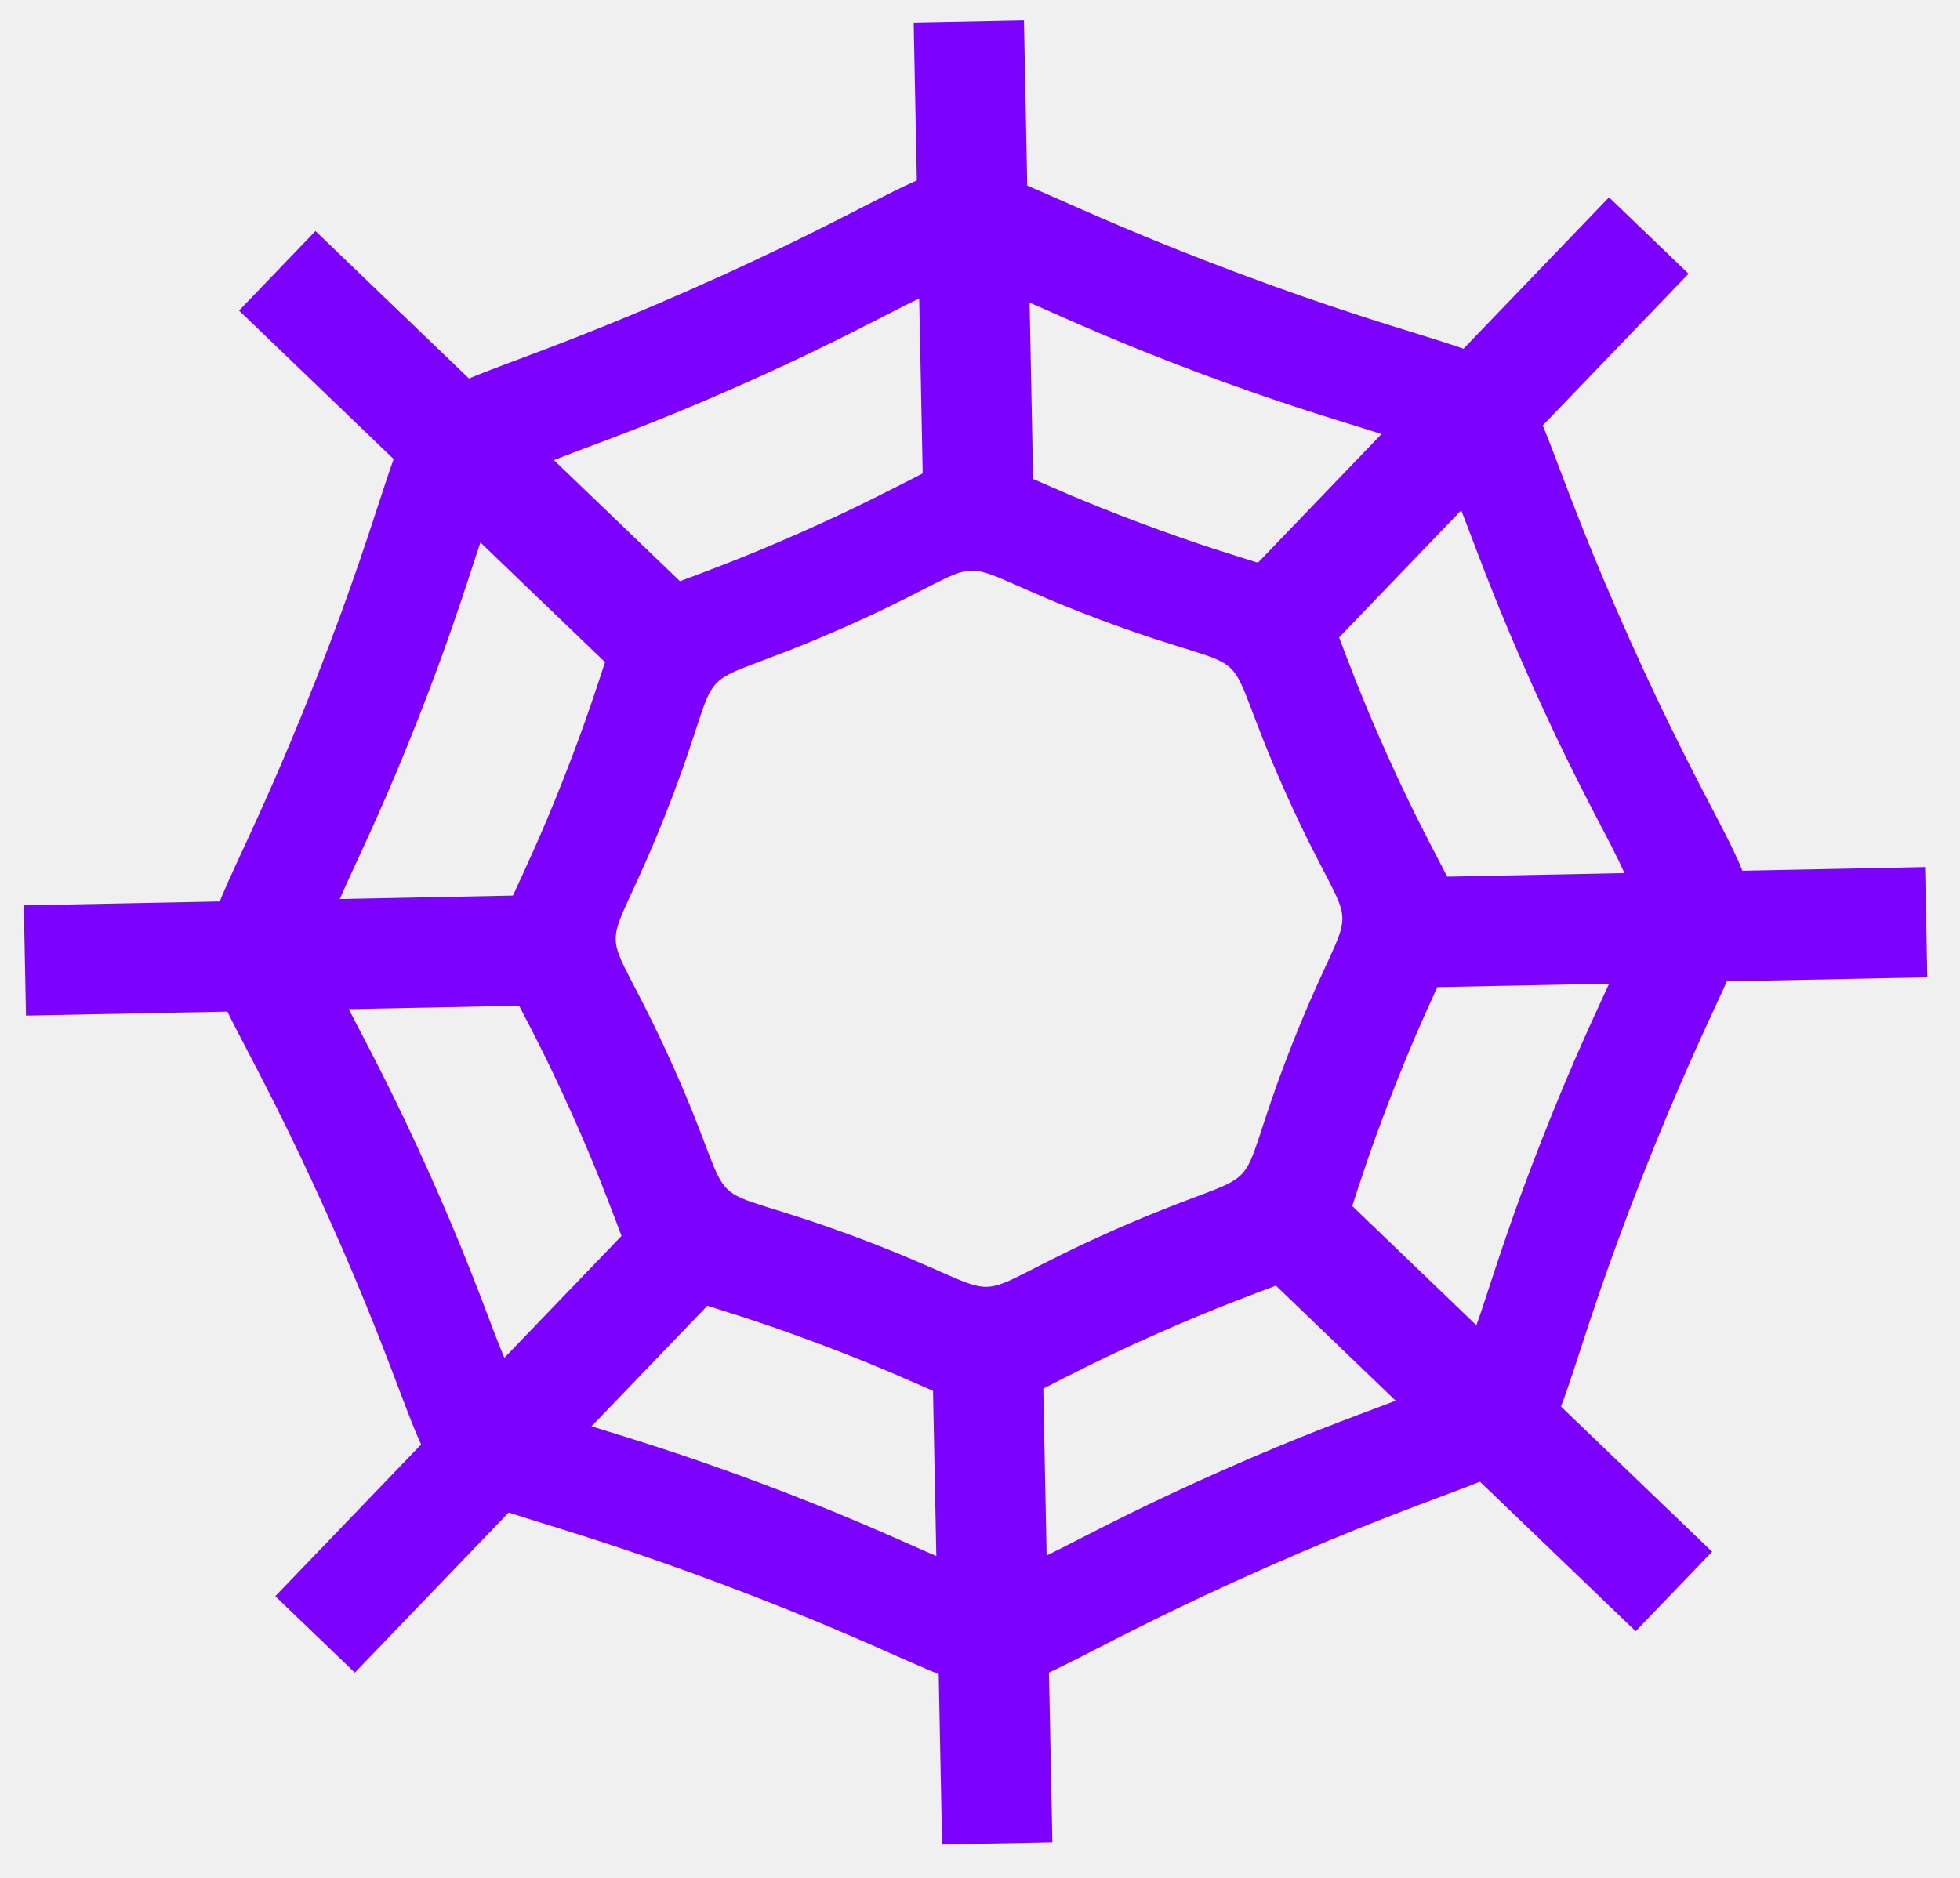
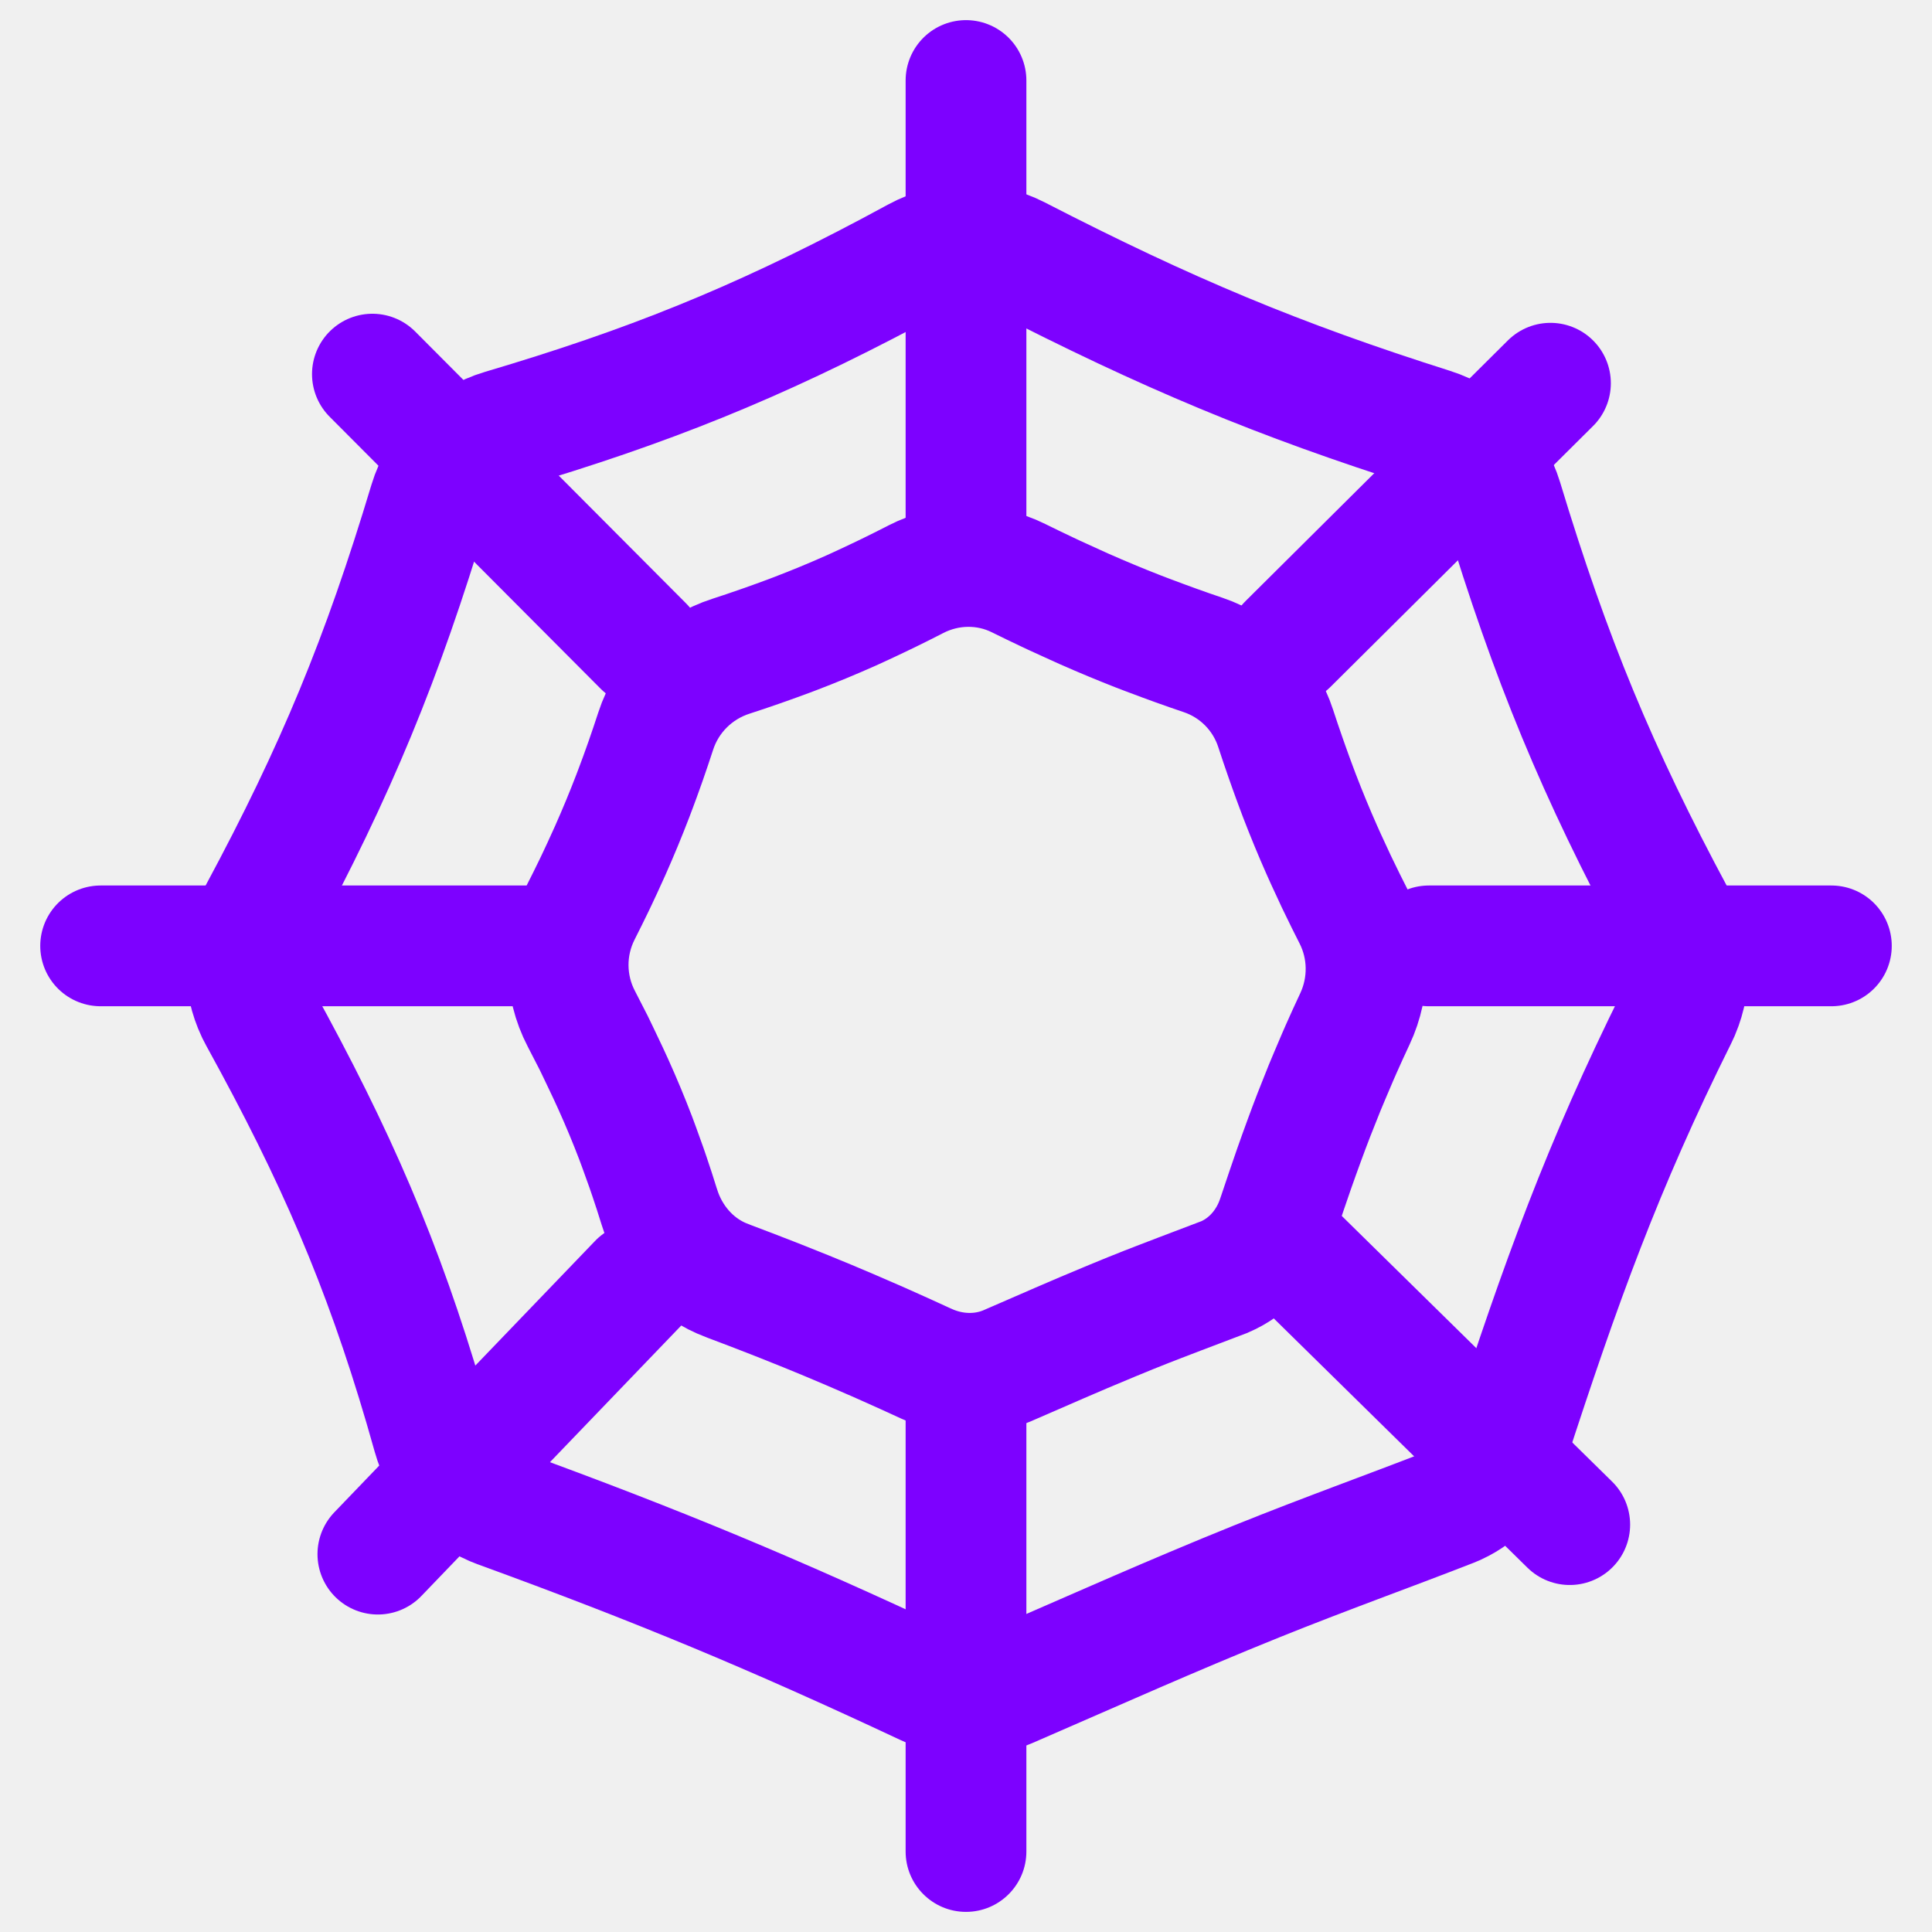
- <svg xmlns="http://www.w3.org/2000/svg" width="48" height="46" fill="none" viewBox="0 0 48 46" version="1.1" id="svg31">
-   <mask id="a" width="48" height="46" x="0" y="0" maskUnits="userSpaceOnUse" style="mask-type:alpha">
-     <path fill="#000" d="M25.842 44.938c-.664.844-2.021.375-2.021-.698V33.937a2.26 2.26 0 0 0-2.262-2.262H10.183c-.92 0-1.456-1.04-.92-1.788l7.48-10.471c1.07-1.498 0-3.579-1.842-3.579H1.133c-.92 0-1.456-1.04-.92-1.787L9.91.473c.214-.297.556-.474.92-.474h28.894c.92 0 1.456 1.04.92 1.788l-7.48 10.471c-1.07 1.498 0 3.578 1.842 3.578h11.377c.943 0 1.473 1.088.89 1.832L25.843 44.94z" style="fill:#000;fill-opacity:1" id="path2" />
-   </mask>
-   <defs id="defs31">
-     <filter id="b" width="60.045" height="41.654" x="-19.77" y="16.149" color-interpolation-filters="sRGB" filterUnits="userSpaceOnUse">
-       <feFlood flood-opacity="0" result="BackgroundImageFix" id="feFlood17" />
-       <feBlend in="SourceGraphic" in2="BackgroundImageFix" result="shape" id="feBlend17" />
-       <feGaussianBlur result="effect1_foregroundBlur_2002_17158" stdDeviation="7.659" id="feGaussianBlur17" />
-     </filter>
-     <filter id="c" width="90.34" height="51.437" x="-54.613" y="-7.533" color-interpolation-filters="sRGB" filterUnits="userSpaceOnUse">
-       <feFlood flood-opacity="0" result="BackgroundImageFix" id="feFlood18" />
-       <feBlend in="SourceGraphic" in2="BackgroundImageFix" result="shape" id="feBlend18" />
-       <feGaussianBlur result="effect1_foregroundBlur_2002_17158" stdDeviation="7.659" id="feGaussianBlur18" />
-     </filter>
-     <filter id="d" width="79.355" height="29.4" x="-49.64" y="2.03" color-interpolation-filters="sRGB" filterUnits="userSpaceOnUse">
-       <feFlood flood-opacity="0" result="BackgroundImageFix" id="feFlood19" />
-       <feBlend in="SourceGraphic" in2="BackgroundImageFix" result="shape" id="feBlend19" />
-       <feGaussianBlur result="effect1_foregroundBlur_2002_17158" stdDeviation="4.596" id="feGaussianBlur19" />
-     </filter>
-     <filter id="e" width="79.579" height="29.4" x="-45.045" y="20.029" color-interpolation-filters="sRGB" filterUnits="userSpaceOnUse">
-       <feFlood flood-opacity="0" result="BackgroundImageFix" id="feFlood20" />
-       <feBlend in="SourceGraphic" in2="BackgroundImageFix" result="shape" id="feBlend20" />
-       <feGaussianBlur result="effect1_foregroundBlur_2002_17158" stdDeviation="4.596" id="feGaussianBlur20" />
-     </filter>
-     <filter id="f" width="79.579" height="29.4" x="-43.513" y="21.178" color-interpolation-filters="sRGB" filterUnits="userSpaceOnUse">
-       <feFlood flood-opacity="0" result="BackgroundImageFix" id="feFlood21" />
-       <feBlend in="SourceGraphic" in2="BackgroundImageFix" result="shape" id="feBlend21" />
-       <feGaussianBlur result="effect1_foregroundBlur_2002_17158" stdDeviation="4.596" id="feGaussianBlur21" />
-     </filter>
-     <filter id="g" width="74.749" height="58.852" x="15.756" y="-17.901" color-interpolation-filters="sRGB" filterUnits="userSpaceOnUse">
-       <feFlood flood-opacity="0" result="BackgroundImageFix" id="feFlood22" />
-       <feBlend in="SourceGraphic" in2="BackgroundImageFix" result="shape" id="feBlend22" />
-       <feGaussianBlur result="effect1_foregroundBlur_2002_17158" stdDeviation="7.659" id="feGaussianBlur22" />
-     </filter>
-     <filter id="h" width="61.377" height="25.362" x="23.548" y="2.284" color-interpolation-filters="sRGB" filterUnits="userSpaceOnUse">
-       <feFlood flood-opacity="0" result="BackgroundImageFix" id="feFlood23" />
-       <feBlend in="SourceGraphic" in2="BackgroundImageFix" result="shape" id="feBlend23" />
-       <feGaussianBlur result="effect1_foregroundBlur_2002_17158" stdDeviation="4.596" id="feGaussianBlur23" />
-     </filter>
-     <filter id="i" width="61.377" height="25.362" x="23.548" y="2.284" color-interpolation-filters="sRGB" filterUnits="userSpaceOnUse">
-       <feFlood flood-opacity="0" result="BackgroundImageFix" id="feFlood24" />
-       <feBlend in="SourceGraphic" in2="BackgroundImageFix" result="shape" id="feBlend24" />
-       <feGaussianBlur result="effect1_foregroundBlur_2002_17158" stdDeviation="4.596" id="feGaussianBlur24" />
-     </filter>
-     <filter id="j" width="56.045" height="63.649" x="-27.636" y="-22.853" color-interpolation-filters="sRGB" filterUnits="userSpaceOnUse">
-       <feFlood flood-opacity="0" result="BackgroundImageFix" id="feFlood25" />
-       <feBlend in="SourceGraphic" in2="BackgroundImageFix" result="shape" id="feBlend25" />
-       <feGaussianBlur result="effect1_foregroundBlur_2002_17158" stdDeviation="4.596" id="feGaussianBlur25" />
-     </filter>
-     <filter id="k" width="54.814" height="64.646" x="20.116" y="-38.415" color-interpolation-filters="sRGB" filterUnits="userSpaceOnUse">
-       <feFlood flood-opacity="0" result="BackgroundImageFix" id="feFlood26" />
-       <feBlend in="SourceGraphic" in2="BackgroundImageFix" result="shape" id="feBlend26" />
-       <feGaussianBlur result="effect1_foregroundBlur_2002_17158" stdDeviation="4.596" id="feGaussianBlur26" />
-     </filter>
-     <filter id="l" width="33.541" height="35.313" x="24.641" y="-11.323" color-interpolation-filters="sRGB" filterUnits="userSpaceOnUse">
-       <feFlood flood-opacity="0" result="BackgroundImageFix" id="feFlood27" />
-       <feBlend in="SourceGraphic" in2="BackgroundImageFix" result="shape" id="feBlend27" />
-       <feGaussianBlur result="effect1_foregroundBlur_2002_17158" stdDeviation="4.596" id="feGaussianBlur27" />
-     </filter>
-     <filter id="m" width="54.814" height="64.646" x="-29.286" y="6.009" color-interpolation-filters="sRGB" filterUnits="userSpaceOnUse">
-       <feFlood flood-opacity="0" result="BackgroundImageFix" id="feFlood28" />
-       <feBlend in="SourceGraphic" in2="BackgroundImageFix" result="shape" id="feBlend28" />
-       <feGaussianBlur result="effect1_foregroundBlur_2002_17158" stdDeviation="4.596" id="feGaussianBlur28" />
-     </filter>
-     <filter id="n" width="54.814" height="64.646" x="-29.286" y="6.009" color-interpolation-filters="sRGB" filterUnits="userSpaceOnUse">
-       <feFlood flood-opacity="0" result="BackgroundImageFix" id="feFlood29" />
-       <feBlend in="SourceGraphic" in2="BackgroundImageFix" result="shape" id="feBlend29" />
-       <feGaussianBlur result="effect1_foregroundBlur_2002_17158" stdDeviation="4.596" id="feGaussianBlur29" />
-     </filter>
-     <filter id="o" width="54.814" height="64.646" x="8.244" y="-2.416" color-interpolation-filters="sRGB" filterUnits="userSpaceOnUse">
-       <feFlood flood-opacity="0" result="BackgroundImageFix" id="feFlood30" />
-       <feBlend in="SourceGraphic" in2="BackgroundImageFix" result="shape" id="feBlend30" />
-       <feGaussianBlur result="effect1_foregroundBlur_2002_17158" stdDeviation="4.596" id="feGaussianBlur30" />
-     </filter>
-     <filter id="p" width="39.409" height="43.623" x="18.713" y="10.588" color-interpolation-filters="sRGB" filterUnits="userSpaceOnUse">
-       <feFlood flood-opacity="0" result="BackgroundImageFix" id="feFlood31" />
-       <feBlend in="SourceGraphic" in2="BackgroundImageFix" result="shape" id="feBlend31" />
-       <feGaussianBlur result="effect1_foregroundBlur_2002_17158" stdDeviation="4.596" id="feGaussianBlur31" />
-     </filter>
-     <mask id="a-6" width="48" height="46" x="0" y="0" maskUnits="userSpaceOnUse">
-       <path fill="#000" d="m 25.842,44.938 c -0.664,0.844 -2.021,0.375 -2.021,-0.698 V 33.937 A 2.26,2.26 0 0 0 21.559,31.675 H 10.183 c -0.92,0 -1.456,-1.04 -0.92,-1.788 l 7.48,-10.471 c 1.07,-1.498 0,-3.579 -1.842,-3.579 H 1.133 c -0.92,0 -1.456,-1.04 -0.92,-1.787 L 9.91,0.473 c 0.214,-0.297 0.556,-0.474 0.92,-0.474 h 28.894 c 0.92,0 1.456,1.04 0.92,1.788 l -7.48,10.471 c -1.07,1.498 0,3.578 1.842,3.578 h 11.377 c 0.943,0 1.473,1.088 0.89,1.832 L 25.843,44.94 Z" style="fill:#000000;fill-opacity:1" id="path2-3" />
-     </mask>
-     <filter id="b-7" width="60.045" height="41.654" x="-19.77" y="16.149" color-interpolation-filters="sRGB" filterUnits="userSpaceOnUse">
-       <feFlood flood-opacity="0" result="BackgroundImageFix" id="feFlood17-5" />
-       <feBlend in="SourceGraphic" in2="BackgroundImageFix" result="shape" id="feBlend17-3" mode="normal" />
-       <feGaussianBlur result="effect1_foregroundBlur_2002_17158" stdDeviation="7.659" id="feGaussianBlur17-5" />
-     </filter>
-     <filter id="c-6" width="90.34" height="51.437" x="-54.613" y="-7.533" color-interpolation-filters="sRGB" filterUnits="userSpaceOnUse">
-       <feFlood flood-opacity="0" result="BackgroundImageFix" id="feFlood18-2" />
-       <feBlend in="SourceGraphic" in2="BackgroundImageFix" result="shape" id="feBlend18-9" mode="normal" />
-       <feGaussianBlur result="effect1_foregroundBlur_2002_17158" stdDeviation="7.659" id="feGaussianBlur18-1" />
-     </filter>
-     <filter id="d-2" width="79.355" height="29.4" x="-49.64" y="2.03" color-interpolation-filters="sRGB" filterUnits="userSpaceOnUse">
-       <feFlood flood-opacity="0" result="BackgroundImageFix" id="feFlood19-7" />
-       <feBlend in="SourceGraphic" in2="BackgroundImageFix" result="shape" id="feBlend19-0" mode="normal" />
-       <feGaussianBlur result="effect1_foregroundBlur_2002_17158" stdDeviation="4.596" id="feGaussianBlur19-9" />
-     </filter>
-     <filter id="e-3" width="79.579" height="29.4" x="-45.045" y="20.029" color-interpolation-filters="sRGB" filterUnits="userSpaceOnUse">
-       <feFlood flood-opacity="0" result="BackgroundImageFix" id="feFlood20-6" />
-       <feBlend in="SourceGraphic" in2="BackgroundImageFix" result="shape" id="feBlend20-0" mode="normal" />
-       <feGaussianBlur result="effect1_foregroundBlur_2002_17158" stdDeviation="4.596" id="feGaussianBlur20-6" />
-     </filter>
-     <filter id="f-2" width="79.579" height="29.4" x="-43.513" y="21.178" color-interpolation-filters="sRGB" filterUnits="userSpaceOnUse">
-       <feFlood flood-opacity="0" result="BackgroundImageFix" id="feFlood21-6" />
-       <feBlend in="SourceGraphic" in2="BackgroundImageFix" result="shape" id="feBlend21-1" mode="normal" />
-       <feGaussianBlur result="effect1_foregroundBlur_2002_17158" stdDeviation="4.596" id="feGaussianBlur21-8" />
-     </filter>
-     <filter id="g-7" width="74.749" height="58.852" x="15.756" y="-17.901" color-interpolation-filters="sRGB" filterUnits="userSpaceOnUse">
-       <feFlood flood-opacity="0" result="BackgroundImageFix" id="feFlood22-9" />
-       <feBlend in="SourceGraphic" in2="BackgroundImageFix" result="shape" id="feBlend22-2" mode="normal" />
-       <feGaussianBlur result="effect1_foregroundBlur_2002_17158" stdDeviation="7.659" id="feGaussianBlur22-0" />
-     </filter>
-     <filter id="h-2" width="61.377" height="25.362" x="23.548" y="2.284" color-interpolation-filters="sRGB" filterUnits="userSpaceOnUse">
-       <feFlood flood-opacity="0" result="BackgroundImageFix" id="feFlood23-3" />
-       <feBlend in="SourceGraphic" in2="BackgroundImageFix" result="shape" id="feBlend23-7" mode="normal" />
-       <feGaussianBlur result="effect1_foregroundBlur_2002_17158" stdDeviation="4.596" id="feGaussianBlur23-5" />
-     </filter>
-     <filter id="i-9" width="61.377" height="25.362" x="23.548" y="2.284" color-interpolation-filters="sRGB" filterUnits="userSpaceOnUse">
-       <feFlood flood-opacity="0" result="BackgroundImageFix" id="feFlood24-2" />
-       <feBlend in="SourceGraphic" in2="BackgroundImageFix" result="shape" id="feBlend24-2" mode="normal" />
-       <feGaussianBlur result="effect1_foregroundBlur_2002_17158" stdDeviation="4.596" id="feGaussianBlur24-8" />
-     </filter>
-     <filter id="j-9" width="56.045" height="63.649" x="-27.636" y="-22.853" color-interpolation-filters="sRGB" filterUnits="userSpaceOnUse">
-       <feFlood flood-opacity="0" result="BackgroundImageFix" id="feFlood25-7" />
-       <feBlend in="SourceGraphic" in2="BackgroundImageFix" result="shape" id="feBlend25-3" mode="normal" />
-       <feGaussianBlur result="effect1_foregroundBlur_2002_17158" stdDeviation="4.596" id="feGaussianBlur25-6" />
-     </filter>
-     <filter id="k-1" width="54.814" height="64.646" x="20.116" y="-38.415" color-interpolation-filters="sRGB" filterUnits="userSpaceOnUse">
-       <feFlood flood-opacity="0" result="BackgroundImageFix" id="feFlood26-2" />
-       <feBlend in="SourceGraphic" in2="BackgroundImageFix" result="shape" id="feBlend26-9" mode="normal" />
-       <feGaussianBlur result="effect1_foregroundBlur_2002_17158" stdDeviation="4.596" id="feGaussianBlur26-3" />
-     </filter>
-     <filter id="l-1" width="33.541" height="35.313" x="24.641" y="-11.323" color-interpolation-filters="sRGB" filterUnits="userSpaceOnUse">
-       <feFlood flood-opacity="0" result="BackgroundImageFix" id="feFlood27-9" />
-       <feBlend in="SourceGraphic" in2="BackgroundImageFix" result="shape" id="feBlend27-4" mode="normal" />
-       <feGaussianBlur result="effect1_foregroundBlur_2002_17158" stdDeviation="4.596" id="feGaussianBlur27-7" />
-     </filter>
-     <filter id="m-8" width="54.814" height="64.646" x="-29.286" y="6.009" color-interpolation-filters="sRGB" filterUnits="userSpaceOnUse">
-       <feFlood flood-opacity="0" result="BackgroundImageFix" id="feFlood28-4" />
-       <feBlend in="SourceGraphic" in2="BackgroundImageFix" result="shape" id="feBlend28-5" mode="normal" />
-       <feGaussianBlur result="effect1_foregroundBlur_2002_17158" stdDeviation="4.596" id="feGaussianBlur28-0" />
-     </filter>
-     <filter id="n-3" width="54.814" height="64.646" x="-29.286" y="6.009" color-interpolation-filters="sRGB" filterUnits="userSpaceOnUse">
-       <feFlood flood-opacity="0" result="BackgroundImageFix" id="feFlood29-6" />
-       <feBlend in="SourceGraphic" in2="BackgroundImageFix" result="shape" id="feBlend29-1" mode="normal" />
-       <feGaussianBlur result="effect1_foregroundBlur_2002_17158" stdDeviation="4.596" id="feGaussianBlur29-0" />
-     </filter>
-     <filter id="o-6" width="54.814" height="64.646" x="8.244" y="-2.416" color-interpolation-filters="sRGB" filterUnits="userSpaceOnUse">
-       <feFlood flood-opacity="0" result="BackgroundImageFix" id="feFlood30-3" />
-       <feBlend in="SourceGraphic" in2="BackgroundImageFix" result="shape" id="feBlend30-2" mode="normal" />
-       <feGaussianBlur result="effect1_foregroundBlur_2002_17158" stdDeviation="4.596" id="feGaussianBlur30-0" />
-     </filter>
-     <filter id="p-6" width="39.409" height="43.623" x="18.713" y="10.588" color-interpolation-filters="sRGB" filterUnits="userSpaceOnUse">
-       <feFlood flood-opacity="0" result="BackgroundImageFix" id="feFlood31-1" />
-       <feBlend in="SourceGraphic" in2="BackgroundImageFix" result="shape" id="feBlend31-5" mode="normal" />
-       <feGaussianBlur result="effect1_foregroundBlur_2002_17158" stdDeviation="4.596" id="feGaussianBlur31-5" />
-     </filter>
-   </defs>
-   <g id="g39" transform="matrix(0.3707599,0,0,0.3707599,-95.40285,-3.82192)">
-     <g mask="url(#a-6)" id="g35" transform="matrix(2.670036,0,0,2.670036,79.32343,11.86845)">
-       <g filter="url(#b)" id="g1" style="filter:url(#b-7)">
-         <path id="path1" style="fill:#ede6ff" transform="matrix(0.00324,1,1,-0.00324,-4.47,31.516)" d="M 11.016,14.704 A 5.508,14.704 0 0 1 5.508,29.408 5.508,14.704 0 0 1 0,14.704 5.508,14.704 0 0 1 5.508,0 5.508,14.704 0 0 1 11.016,14.704 Z" />
-       </g>
-       <g filter="url(#c)" id="g19" style="filter:url(#c-6)">
-         <path id="path3" style="fill:#ede6ff" transform="matrix(0.00324,1,1,-0.00324,-39.328,7.883)" d="M 20.798,29.851 A 10.399,29.851 0 0 1 10.399,59.702 10.399,29.851 0 0 1 0,29.851 10.399,29.851 0 0 1 10.399,0 10.399,29.851 0 0 1 20.798,29.851 Z" />
-       </g>
-       <g filter="url(#d)" id="g20" style="filter:url(#d-2)">
-         <path id="path19" style="fill:#7e14ff" transform="matrix(0.00324631,0.9999947,0.9999947,-0.00324631,-40.4678,11.32139)" d="M 11.016,30.487 A 5.508,30.487 0 0 1 5.508,60.974 5.508,30.487 0 0 1 0,30.487 5.508,30.487 0 0 1 5.508,0 5.508,30.487 0 0 1 11.016,30.487 Z" />
-       </g>
-       <g filter="url(#e)" id="g21" style="filter:url(#e-3)">
-         <path id="path20" style="fill:#7e14ff" transform="matrix(0.00324631,0.9999947,0.9999947,-0.00324631,-35.87201,29.32065)" d="M 11.016,30.599 A 5.508,30.599 0 0 1 5.508,61.198 5.508,30.599 0 0 1 0,30.599 5.508,30.599 0 0 1 5.508,0 5.508,30.599 0 0 1 11.016,30.599 Z" />
-       </g>
-       <g filter="url(#f)" id="g22" style="filter:url(#f-2)">
-         <path id="path21" style="fill:#7e14ff" transform="matrix(0.00324,1,1,-0.00324,-34.34,30.47)" d="M 11.016,30.599 A 5.508,30.599 0 0 1 5.508,61.198 5.508,30.599 0 0 1 0,30.599 5.508,30.599 0 0 1 5.508,0 5.508,30.599 0 0 1 11.016,30.599 Z" />
-       </g>
-       <g filter="url(#g)" id="g23" style="filter:url(#g-7)">
-         <path id="path22" style="fill:#ede6ff" transform="matrix(0.05843522,-0.9982912,-0.9982912,-0.05843522,74.34815,26.86257)" d="M 28.144,22.078 A 14.072,22.078 0 0 1 14.072,44.156 14.072,22.078 0 0 1 0,22.078 14.072,22.078 0 0 1 14.072,0 14.072,22.078 0 0 1 28.144,22.078 Z" />
-       </g>
-       <g filter="url(#h)" id="g24" style="filter:url(#h-2)">
-         <path id="path23" style="fill:#7e14ff" transform="matrix(-0.01729535,-0.9998504,-0.9998504,0.01729535,75.79437,18.06321)" d="M 6.94,21.501 A 3.47,21.501 0 0 1 3.47,43.002 3.47,21.501 0 0 1 0,21.501 3.47,21.501 0 0 1 3.47,0 3.47,21.501 0 0 1 6.94,21.501 Z" />
-       </g>
-       <g filter="url(#i)" id="g25" style="filter:url(#i-9)">
-         <path id="path24" style="fill:#7e14ff" transform="matrix(-0.01729535,-0.9998504,-0.9998504,0.01729535,75.79437,18.06321)" d="M 6.94,21.501 A 3.47,21.501 0 0 1 3.47,43.002 3.47,21.501 0 0 1 0,21.501 3.47,21.501 0 0 1 3.47,0 3.47,21.501 0 0 1 6.94,21.501 Z" />
-       </g>
-       <g filter="url(#j)" id="g26" style="filter:url(#j-9)">
-         <path id="path25" style="fill:#7e14ff" transform="rotate(39.51,0.387,8.972)" d="M 4.794,8.972 A 4.407,29.108 0 0 1 0.387,38.08 4.407,29.108 0 0 1 -4.02,8.972 4.407,29.108 0 0 1 0.387,-20.136 4.407,29.108 0 0 1 4.794,8.972 Z" />
-       </g>
-       <g filter="url(#k)" id="g27" style="filter:url(#k-1)">
-         <path id="path26" style="fill:#7e14ff" transform="rotate(37.892,47.523,-6.092)" d="m 51.93,-6.092 a 4.407,29.108 0 0 1 -4.407,29.108 4.407,29.108 0 0 1 -4.407,-29.108 4.407,29.108 0 0 1 4.407,-29.108 4.407,29.108 0 0 1 4.407,29.108 z" />
-       </g>
-       <g filter="url(#l)" id="g28" style="filter:url(#l-1)">
-         <path id="path27" style="fill:#47bfff" transform="rotate(37.892,41.412,6.333)" d="m 47.383,6.333 a 5.971,9.665 0 0 1 -5.971,9.665 5.971,9.665 0 0 1 -5.971,-9.665 5.971,9.665 0 0 1 5.971,-9.665 5.971,9.665 0 0 1 5.971,9.665 z" />
-       </g>
-       <g filter="url(#m)" id="g29" style="filter:url(#m-8)">
-         <path id="path28" style="fill:#7e14ff" transform="rotate(37.892,-1.88,38.332)" d="m 2.528,38.332 a 4.407,29.108 0 0 1 -4.407,29.108 4.407,29.108 0 0 1 -4.407,-29.108 4.407,29.108 0 0 1 4.407,-29.108 4.407,29.108 0 0 1 4.407,29.108 z" />
-       </g>
-       <g filter="url(#n)" id="g30" style="filter:url(#n-3)">
-         <path id="path29" style="fill:#7e14ff" transform="rotate(37.892,-1.88,38.332)" d="m 2.528,38.332 a 4.407,29.108 0 0 1 -4.407,29.108 4.407,29.108 0 0 1 -4.407,-29.108 4.407,29.108 0 0 1 4.407,-29.108 4.407,29.108 0 0 1 4.407,29.108 z" />
-       </g>
-       <g filter="url(#o)" id="g31" style="filter:url(#o-6)">
-         <path id="path30" style="fill:#7e14ff" transform="rotate(37.892,35.651,29.907)" d="m 40.058,29.907 a 4.407,29.108 0 0 1 -4.407,29.108 4.407,29.108 0 0 1 -4.407,-29.108 4.407,29.108 0 0 1 4.407,-29.108 4.407,29.108 0 0 1 4.407,29.108 z" />
-       </g>
-       <g filter="url(#p)" id="g34" style="filter:url(#p-6)">
-         <path id="path34" style="fill:#47bfff" transform="rotate(37.892,38.418,32.4)" d="m 44.389,32.4 a 5.971,15.297 0 0 1 -5.971,15.297 5.971,15.297 0 0 1 -5.971,-15.297 5.971,15.297 0 0 1 5.971,-15.297 5.971,15.297 0 0 1 5.971,15.297 z" />
-       </g>
-     </g>
-     <path id="path35" style="fill:#7d01ff;stroke-width:30.433" d="m 190.93,88.988 c -10.109,25.736 -0.886,16.158 -26.437,27.456 -25.55,11.298 -12.211,10.9 -38.235,1.141 -26.024,-9.759 -16.383,-0.743 -27.636,-25.842 C 87.368,66.644 87.664,79.792 97.774,54.055 107.883,28.319 98.66,37.897 124.21,26.599 c 25.55,-11.298 12.211,-10.9 38.235,-1.141 26.024,9.759 16.383,0.743 27.636,25.842 11.253,25.099 10.957,11.951 0.848,37.687 z" />
-     <path id="path36" style="fill:#ffffff;stroke-width:25.782" d="m 183.908,86.319 c -8.564,21.804 -0.751,13.689 -22.397,23.26 -21.646,9.572 -10.345,9.234 -32.392,0.967 -22.047,-8.267 -13.879,-0.63 -23.413,-21.893 -9.534,-21.263 -9.283,-10.125 -0.719,-31.928 8.564,-21.804 0.751,-13.689 22.397,-23.26 21.646,-9.572 10.345,-9.234 32.392,-0.967 22.047,8.267 13.879,0.63 23.413,21.893 9.534,21.263 9.283,10.125 0.719,31.928 z" />
-     <path id="path37" style="fill:#7d01ff;stroke-width:20.748" d="m 176.208,83.1 c -6.892,17.546 -0.604,11.016 -18.024,18.719 -17.419,7.703 -8.325,7.431 -26.068,0.778 -17.742,-6.653 -11.169,-0.507 -18.842,-17.618 -7.672,-17.112 -7.471,-8.148 -0.578,-25.694 6.892,-17.546 0.604,-11.016 18.024,-18.719 17.419,-7.703 8.325,-7.431 26.068,-0.778 17.742,6.653 11.169,0.507 18.842,17.618 7.672,17.112 7.471,8.148 0.578,25.694 z" />
-     <path id="path38" style="fill:#ffffff;stroke-width:15.624" d="m 168.369,79.823 c -5.19,13.213 -0.455,8.296 -13.573,14.096 -13.118,5.8 -6.269,5.596 -19.63,0.586 -13.361,-5.01 -8.411,-0.382 -14.188,-13.267 -5.778,-12.886 -5.626,-6.136 -0.435,-19.349 5.19,-13.213 0.455,-8.296 13.573,-14.096 13.118,-5.8 6.269,-5.596 19.63,-0.586 13.361,5.01 8.411,0.382 14.189,13.267 5.778,12.886 5.626,6.136 0.435,19.349 z" />
-     <path style="fill:none;fill-opacity:1;stroke:#7d01ff;stroke-width:4.541;stroke-dasharray:none;stroke-opacity:1" d="M 143.798,42.252 165.386,90.69 115.464,71.261 164.306,50.347 c 0,0 -18.35,51.271 -18.889,49.787 C 144.877,98.651 123.559,51.562 123.559,51.562 l 49.517,18.485 -48.573,21.858 z" id="path39" />
-   </g>
-   <g mask="url(#a-6)" id="g17" transform="matrix(0.9899424,0,0,0.9899424,-30.75995,-40.76075)">
-     <g filter="url(#b)" id="g2" style="filter:url(#b-7)">
-       <path id="ellipse2" style="fill:#ede6ff" transform="matrix(0.00324,1,1,-0.00324,-4.47,31.516)" d="M 11.016,14.704 A 5.508,14.704 0 0 1 5.508,29.408 5.508,14.704 0 0 1 0,14.704 5.508,14.704 0 0 1 5.508,0 5.508,14.704 0 0 1 11.016,14.704 Z" />
-     </g>
-     <g filter="url(#c)" id="g3" style="filter:url(#c-6)">
-       <path id="ellipse3" style="fill:#ede6ff" transform="matrix(0.00324,1,1,-0.00324,-39.328,7.883)" d="M 20.798,29.851 A 10.399,29.851 0 0 1 10.399,59.702 10.399,29.851 0 0 1 0,29.851 10.399,29.851 0 0 1 10.399,0 10.399,29.851 0 0 1 20.798,29.851 Z" />
-     </g>
-     <g filter="url(#d)" id="g4" style="filter:url(#d-2)">
-       <path id="ellipse4" style="fill:#7e14ff" transform="matrix(0.00324631,0.9999947,0.9999947,-0.00324631,-40.4678,11.32139)" d="M 11.016,30.487 A 5.508,30.487 0 0 1 5.508,60.974 5.508,30.487 0 0 1 0,30.487 5.508,30.487 0 0 1 5.508,0 5.508,30.487 0 0 1 11.016,30.487 Z" />
-     </g>
-     <g filter="url(#e)" id="g5" style="filter:url(#e-3)">
-       <path id="ellipse5" style="fill:#7e14ff" transform="matrix(0.00324631,0.9999947,0.9999947,-0.00324631,-35.87201,29.32065)" d="M 11.016,30.599 A 5.508,30.599 0 0 1 5.508,61.198 5.508,30.599 0 0 1 0,30.599 5.508,30.599 0 0 1 5.508,0 5.508,30.599 0 0 1 11.016,30.599 Z" />
-     </g>
-     <g filter="url(#f)" id="g6" style="filter:url(#f-2)">
-       <path id="ellipse6" style="fill:#7e14ff" transform="matrix(0.00324,1,1,-0.00324,-34.34,30.47)" d="M 11.016,30.599 A 5.508,30.599 0 0 1 5.508,61.198 5.508,30.599 0 0 1 0,30.599 5.508,30.599 0 0 1 5.508,0 5.508,30.599 0 0 1 11.016,30.599 Z" />
-     </g>
-     <g filter="url(#g)" id="g7" style="filter:url(#g-7)">
-       <path id="ellipse7" style="fill:#ede6ff" transform="matrix(0.05843522,-0.9982912,-0.9982912,-0.05843522,74.34815,26.86257)" d="M 28.144,22.078 A 14.072,22.078 0 0 1 14.072,44.156 14.072,22.078 0 0 1 0,22.078 14.072,22.078 0 0 1 14.072,0 14.072,22.078 0 0 1 28.144,22.078 Z" />
-     </g>
-     <g filter="url(#h)" id="g8" style="filter:url(#h-2)">
-       <path id="ellipse8" style="fill:#7e14ff" transform="matrix(-0.01729535,-0.9998504,-0.9998504,0.01729535,75.79437,18.06321)" d="M 6.94,21.501 A 3.47,21.501 0 0 1 3.47,43.002 3.47,21.501 0 0 1 0,21.501 3.47,21.501 0 0 1 3.47,0 3.47,21.501 0 0 1 6.94,21.501 Z" />
-     </g>
-     <g filter="url(#i)" id="g9" style="filter:url(#i-9)">
-       <path id="ellipse9" style="fill:#7e14ff" transform="matrix(-0.01729535,-0.9998504,-0.9998504,0.01729535,75.79437,18.06321)" d="M 6.94,21.501 A 3.47,21.501 0 0 1 3.47,43.002 3.47,21.501 0 0 1 0,21.501 3.47,21.501 0 0 1 3.47,0 3.47,21.501 0 0 1 6.94,21.501 Z" />
-     </g>
-     <g filter="url(#j)" id="g10" style="filter:url(#j-9)">
-       <path id="ellipse10" style="fill:#7e14ff" transform="rotate(39.51,0.387,8.972)" d="M 4.794,8.972 A 4.407,29.108 0 0 1 0.387,38.08 4.407,29.108 0 0 1 -4.02,8.972 4.407,29.108 0 0 1 0.387,-20.136 4.407,29.108 0 0 1 4.794,8.972 Z" />
-     </g>
-     <g filter="url(#k)" id="g11" style="filter:url(#k-1)">
-       <path id="ellipse11" style="fill:#7e14ff" transform="rotate(37.892,47.523,-6.092)" d="m 51.93,-6.092 a 4.407,29.108 0 0 1 -4.407,29.108 4.407,29.108 0 0 1 -4.407,-29.108 4.407,29.108 0 0 1 4.407,-29.108 4.407,29.108 0 0 1 4.407,29.108 z" />
-     </g>
-     <g filter="url(#l)" id="g12" style="filter:url(#l-1)">
-       <path id="ellipse12" style="fill:#47bfff" transform="rotate(37.892,41.412,6.333)" d="m 47.383,6.333 a 5.971,9.665 0 0 1 -5.971,9.665 5.971,9.665 0 0 1 -5.971,-9.665 5.971,9.665 0 0 1 5.971,-9.665 5.971,9.665 0 0 1 5.971,9.665 z" />
-     </g>
-     <g filter="url(#m)" id="g13" style="filter:url(#m-8)">
-       <path id="ellipse13" style="fill:#7e14ff" transform="rotate(37.892,-1.88,38.332)" d="m 2.528,38.332 a 4.407,29.108 0 0 1 -4.407,29.108 4.407,29.108 0 0 1 -4.407,-29.108 4.407,29.108 0 0 1 4.407,-29.108 4.407,29.108 0 0 1 4.407,29.108 z" />
-     </g>
-     <g filter="url(#n)" id="g14" style="filter:url(#n-3)">
-       <path id="ellipse14" style="fill:#7e14ff" transform="rotate(37.892,-1.88,38.332)" d="m 2.528,38.332 a 4.407,29.108 0 0 1 -4.407,29.108 4.407,29.108 0 0 1 -4.407,-29.108 4.407,29.108 0 0 1 4.407,-29.108 4.407,29.108 0 0 1 4.407,29.108 z" />
-     </g>
-     <g filter="url(#o)" id="g15" style="filter:url(#o-6)">
-       <path id="ellipse15" style="fill:#7e14ff" transform="rotate(37.892,35.651,29.907)" d="m 40.058,29.907 a 4.407,29.108 0 0 1 -4.407,29.108 4.407,29.108 0 0 1 -4.407,-29.108 4.407,29.108 0 0 1 4.407,-29.108 4.407,29.108 0 0 1 4.407,29.108 z" />
-     </g>
-     <g filter="url(#p)" id="g16" style="filter:url(#p-6)">
-       <path id="ellipse16" style="fill:#47bfff" transform="rotate(37.892,38.418,32.4)" d="m 44.389,32.4 a 5.971,15.297 0 0 1 -5.971,15.297 5.971,15.297 0 0 1 -5.971,-15.297 5.971,15.297 0 0 1 5.971,-15.297 5.971,15.297 0 0 1 5.971,15.297 z" />
-     </g>
-   </g>
-   <path id="path31" style="fill:#7d01ff;stroke-width:10.611" d="M 23.557,4.123 C 22.472,4.155 21.408,5.105 16.954,7.075 8.046,11.014 11.26,7.674 7.736,16.648 4.211,25.621 4.108,21.037 8.031,29.788 c 3.924,8.751 0.562,5.609 9.636,9.011 9.074,3.403 4.424,3.541 13.333,-0.399 8.909,-3.939 5.692,-0.6 9.217,-9.573 C 43.741,19.854 43.845,24.438 39.921,15.687 35.997,6.936 39.359,10.079 30.285,6.676 25.748,4.975 24.642,4.091 23.557,4.123 Z m 0.097,2.843 c 0.919,-0.027 1.856,0.722 5.699,2.164 7.687,2.883 4.84,0.22 8.164,7.634 3.324,7.414 3.236,3.53 0.25,11.133 -2.986,7.602 -0.261,4.774 -7.808,8.111 -7.547,3.337 -3.607,3.219 -11.294,0.336 -7.687,-2.883 -4.84,-0.22 -8.164,-7.634 C 7.178,21.296 7.266,25.18 10.252,17.577 13.238,9.975 10.513,12.805 18.06,9.468 21.833,7.799 22.735,6.994 23.655,6.966 Z" />
-   <g id="g47" transform="matrix(0.8630619,0,0,0.8630619,-31.06874,-28.47366)">
-     <path id="path60" style="fill:#7d01ff;stroke-width:7.693" d="m 63.473,45.98 c -0.787,0.023 -1.558,0.711 -4.787,2.139 -6.458,2.856 -4.128,0.436 -6.684,6.941 -2.555,6.506 -2.63,3.181 0.215,9.525 2.845,6.344 0.408,4.066 6.986,6.533 6.578,2.467 3.206,2.567 9.664,-0.289 6.458,-2.856 4.128,-0.434 6.684,-6.939 2.555,-6.506 2.63,-3.183 -0.215,-9.527 -2.845,-6.344 -0.408,-4.065 -6.986,-6.531 -3.289,-1.233 -4.09,-1.875 -4.877,-1.852 z m 0.076,3.207 c 0.592,-0.018 1.197,0.466 3.674,1.395 4.954,1.858 3.118,0.142 5.26,4.92 2.142,4.778 2.086,2.275 0.162,7.174 -1.924,4.899 -0.17,3.076 -5.033,5.227 -4.863,2.151 -2.324,2.074 -7.277,0.217 -4.954,-1.858 -3.12,-0.142 -5.262,-4.92 -2.142,-4.778 -2.084,-2.275 -0.16,-7.174 1.924,-4.899 0.168,-3.074 5.031,-5.225 2.432,-1.075 3.013,-1.596 3.605,-1.613 z" />
-   </g>
-   <path style="fill:none;stroke:#7d01ff;stroke-width:1.701" d="m -7.319,-45.195 -0.057,-2.672" id="path40" />
-   <path style="fill:none;stroke:#7d01ff;stroke-width:1.701" d="m -15.408,7.268 -0.057,-2.672" id="path41" />
-   <path style="fill:none;stroke:#7d01ff;stroke-width:1.701" d="M 9.665,-3.37 7.735,-5.219" id="path42" />
-   <path style="fill:none;stroke:#7d01ff;stroke-width:1.701" d="m -21.097,-32.084 -1.93,-1.849" id="path43" />
-   <path style="fill:none;stroke:#7d01ff;stroke-width:1.701" d="M 9.056,-34.827 7.206,-32.897" id="path44" />
-   <path style="fill:none;stroke:#7d01ff;stroke-width:1.701" d="m -20.568,-4.464 -1.849,1.93" id="path45" />
-   <path style="fill:none;stroke:#7d01ff;stroke-width:1.701" d="m -26.412,-17.913 -2.672,0.057" id="path46" />
-   <path style="fill:none;stroke:#7d01ff;stroke-width:1.701" d="m 15.836,-19.277 -2.672,0.057" id="path47" />
-   <path style="fill:#7d01ff;fill-opacity:1;stroke:#7d01ff;stroke-width:2.701;stroke-dasharray:none;stroke-opacity:1" d="m 23.726,0.528 0.25,12.5" id="path48" />
-   <path style="fill:#7d01ff;fill-opacity:1;stroke:#7d01ff;stroke-width:2.701;stroke-dasharray:none;stroke-opacity:1" d="m 24.172,32.653 0.25,12.5" id="path49" />
-   <path style="fill:#7d01ff;fill-opacity:1;stroke:#7d01ff;stroke-width:2.701;stroke-dasharray:none;stroke-opacity:1" d="M 40.378,5.77 31.716,14.786" id="path50" />
-   <path style="fill:#7d01ff;fill-opacity:1;stroke:#7d01ff;stroke-width:2.701;stroke-dasharray:none;stroke-opacity:1" d="M 16.378,31.02 7.716,40.036" id="path51" />
-   <path style="fill:#7d01ff;fill-opacity:1;stroke:#7d01ff;stroke-width:2.701;stroke-dasharray:none;stroke-opacity:1" d="M 15.805,15.296 6.79,6.634" id="path52" />
-   <path style="fill:#7d01ff;fill-opacity:1;stroke:#7d01ff;stroke-width:2.701;stroke-dasharray:none;stroke-opacity:1" d="M 40.993,38.984 31.977,30.322" id="path53" />
-   <path style="fill:#7d01ff;fill-opacity:1;stroke:#7d01ff;stroke-width:2.701;stroke-dasharray:none;stroke-opacity:1" d="m 47.172,22.59 -12.5,0.25" id="path54" />
-   <path style="fill:#7d01ff;fill-opacity:1;stroke:#7d01ff;stroke-width:2.701;stroke-dasharray:none;stroke-opacity:1" d="m 13.11,23.278 -12.5,0.25" id="path55" />
+ <svg xmlns="http://www.w3.org/2000/svg" width="48" height="48" viewBox="0 0 48 48" fill="none">
+   <path d="M22.75 14.393C23.559 13.977 24.505 13.968 25.302 14.362C25.546 14.483 25.785 14.598 26.02 14.709C26.082 14.738 26.143 14.767 26.205 14.796C26.373 14.874 26.54 14.95 26.705 15.024C26.786 15.061 26.866 15.097 26.946 15.133C27.388 15.328 27.825 15.51 28.27 15.684C28.344 15.712 28.418 15.74 28.492 15.769C28.631 15.822 28.771 15.874 28.912 15.926C29.014 15.963 29.116 16.001 29.219 16.038C29.439 16.117 29.663 16.196 29.893 16.273C30.747 16.562 31.415 17.238 31.694 18.098C31.774 18.345 31.856 18.585 31.938 18.82C31.967 18.905 31.998 18.989 32.027 19.072C32.087 19.24 32.147 19.406 32.209 19.57C32.234 19.637 32.259 19.703 32.284 19.77C32.461 20.229 32.645 20.677 32.844 21.125C32.878 21.202 32.913 21.279 32.948 21.356C33.028 21.533 33.11 21.71 33.195 21.889C33.216 21.931 33.236 21.974 33.257 22.017C33.374 22.26 33.495 22.506 33.623 22.757C34.031 23.555 34.045 24.5 33.661 25.317C33.544 25.567 33.432 25.811 33.325 26.053C33.295 26.122 33.265 26.19 33.235 26.259C33.17 26.408 33.108 26.556 33.046 26.703C33.001 26.809 32.956 26.915 32.913 27.02C32.869 27.128 32.827 27.236 32.784 27.344C32.737 27.462 32.689 27.58 32.643 27.699C32.561 27.91 32.482 28.122 32.403 28.337C32.36 28.455 32.317 28.573 32.274 28.692C32.233 28.808 32.191 28.924 32.15 29.041C32.027 29.394 31.904 29.757 31.778 30.135C31.766 30.173 31.752 30.212 31.739 30.25C31.512 30.936 31.028 31.467 30.421 31.727C30.05 31.867 29.68 32.009 29.292 32.156C29.125 32.22 28.954 32.286 28.779 32.353C28.684 32.391 28.587 32.427 28.488 32.466C28.226 32.569 27.951 32.68 27.66 32.801L27.626 32.815C27.139 33.016 26.711 33.199 26.311 33.372C26.266 33.392 26.221 33.411 26.176 33.431C25.773 33.606 25.394 33.77 25.009 33.938C24.392 34.196 23.669 34.181 23.014 33.88C23.004 33.876 22.995 33.871 22.985 33.867C22.655 33.715 22.336 33.57 22.023 33.431L21.755 33.312C21.729 33.301 21.703 33.291 21.678 33.279C20.93 32.951 20.21 32.65 19.455 32.352C19.364 32.316 19.273 32.28 19.181 32.244C18.835 32.109 18.48 31.972 18.111 31.834C18.093 31.827 18.074 31.82 18.056 31.812C17.316 31.536 16.723 30.927 16.432 30.138L16.375 29.968C16.297 29.714 16.216 29.467 16.134 29.225C16.11 29.153 16.085 29.082 16.061 29.012C16.004 28.85 15.946 28.69 15.888 28.531C15.856 28.446 15.826 28.361 15.794 28.277C15.622 27.826 15.438 27.385 15.238 26.941C15.196 26.848 15.153 26.754 15.109 26.66C15.043 26.517 14.974 26.373 14.904 26.229C14.869 26.155 14.834 26.08 14.797 26.006C14.78 25.971 14.763 25.936 14.746 25.901L14.444 25.312C14.011 24.484 14.005 23.496 14.431 22.661C14.546 22.434 14.656 22.211 14.763 21.99C14.786 21.942 14.809 21.893 14.832 21.845C14.915 21.67 14.996 21.496 15.074 21.322C15.104 21.257 15.134 21.192 15.163 21.126C15.361 20.68 15.545 20.236 15.72 19.78C15.744 19.716 15.769 19.652 15.793 19.587C15.864 19.399 15.933 19.21 16.001 19.017C16.016 18.974 16.031 18.932 16.046 18.89C16.128 18.653 16.211 18.412 16.291 18.164C16.578 17.28 17.274 16.588 18.163 16.303C18.405 16.225 18.64 16.145 18.872 16.064C18.921 16.048 18.969 16.03 19.018 16.013C19.209 15.945 19.399 15.877 19.586 15.807C19.642 15.786 19.699 15.765 19.755 15.743C20.223 15.564 20.681 15.375 21.143 15.169C21.21 15.139 21.276 15.108 21.344 15.077C21.498 15.007 21.652 14.934 21.809 14.859C21.892 14.82 21.976 14.78 22.06 14.739C22.266 14.638 22.476 14.534 22.689 14.425C22.709 14.414 22.729 14.403 22.75 14.393Z" stroke="#7D01FF" stroke-width="3" />
+   <path d="M22.782 6.399C23.562 5.976 24.495 5.963 25.274 6.364C28.99 8.276 31.766 9.437 35.571 10.643C36.412 10.909 37.069 11.574 37.325 12.418C38.527 16.383 39.681 19.178 41.621 22.793C42.008 23.515 42.044 24.375 41.725 25.13L41.656 25.279C39.815 28.986 38.785 31.835 37.46 35.912C37.243 36.579 36.773 37.109 36.174 37.384L36.053 37.435C34.458 38.057 32.999 38.574 31.213 39.293L30.426 39.614C29.342 40.063 28.443 40.451 27.593 40.822L25.051 41.93C24.417 42.202 23.679 42.186 23.024 41.879C19.18 40.078 16.374 38.911 12.39 37.458L12.244 37.4C11.526 37.087 10.975 36.453 10.754 35.664L10.548 34.944C9.508 31.403 8.351 28.724 6.447 25.273L6.369 25.122C6.032 24.406 6.028 23.575 6.358 22.854L6.435 22.7C8.349 19.141 9.494 16.368 10.663 12.482C10.924 11.614 11.608 10.934 12.479 10.676C16.083 9.609 18.764 8.533 22.105 6.763L22.782 6.399Z" stroke="#7D01FF" stroke-width="3" />
+   <line x1="35.5" y1="23.5" x2="45.5" y2="23.5" stroke="#7D01FF" stroke-width="3" stroke-linecap="round" />
+   <line x1="2.5" y1="23.5" x2="13.5" y2="23.5" stroke="#7D01FF" stroke-width="3" stroke-linecap="round" />
+   <path d="M32 31L39 37.879" stroke="#7D01FF" stroke-width="3" stroke-linecap="round" />
+   <path d="M9.252 9.295L15.985 16.052" stroke="#7D01FF" stroke-width="3" stroke-linecap="round" />
+   <path d="M22.5 46C22.5 46.828 23.172 47.5 24 47.5C24.828 47.5 25.5 46.828 25.5 46H24H22.5ZM24 34H22.5V46H24H25.5V34H24Z" fill="#7D01FF" />
+   <path d="M24 2V13" stroke="#7D01FF" stroke-width="3" stroke-linecap="round" />
+   <path d="M15.868 31.868L9.388 38.612" stroke="#7D01FF" stroke-width="3" stroke-linecap="round" />
+   <path d="M38.521 9.521L32 16" stroke="#7D01FF" stroke-width="3" stroke-linecap="round" />
</svg>
